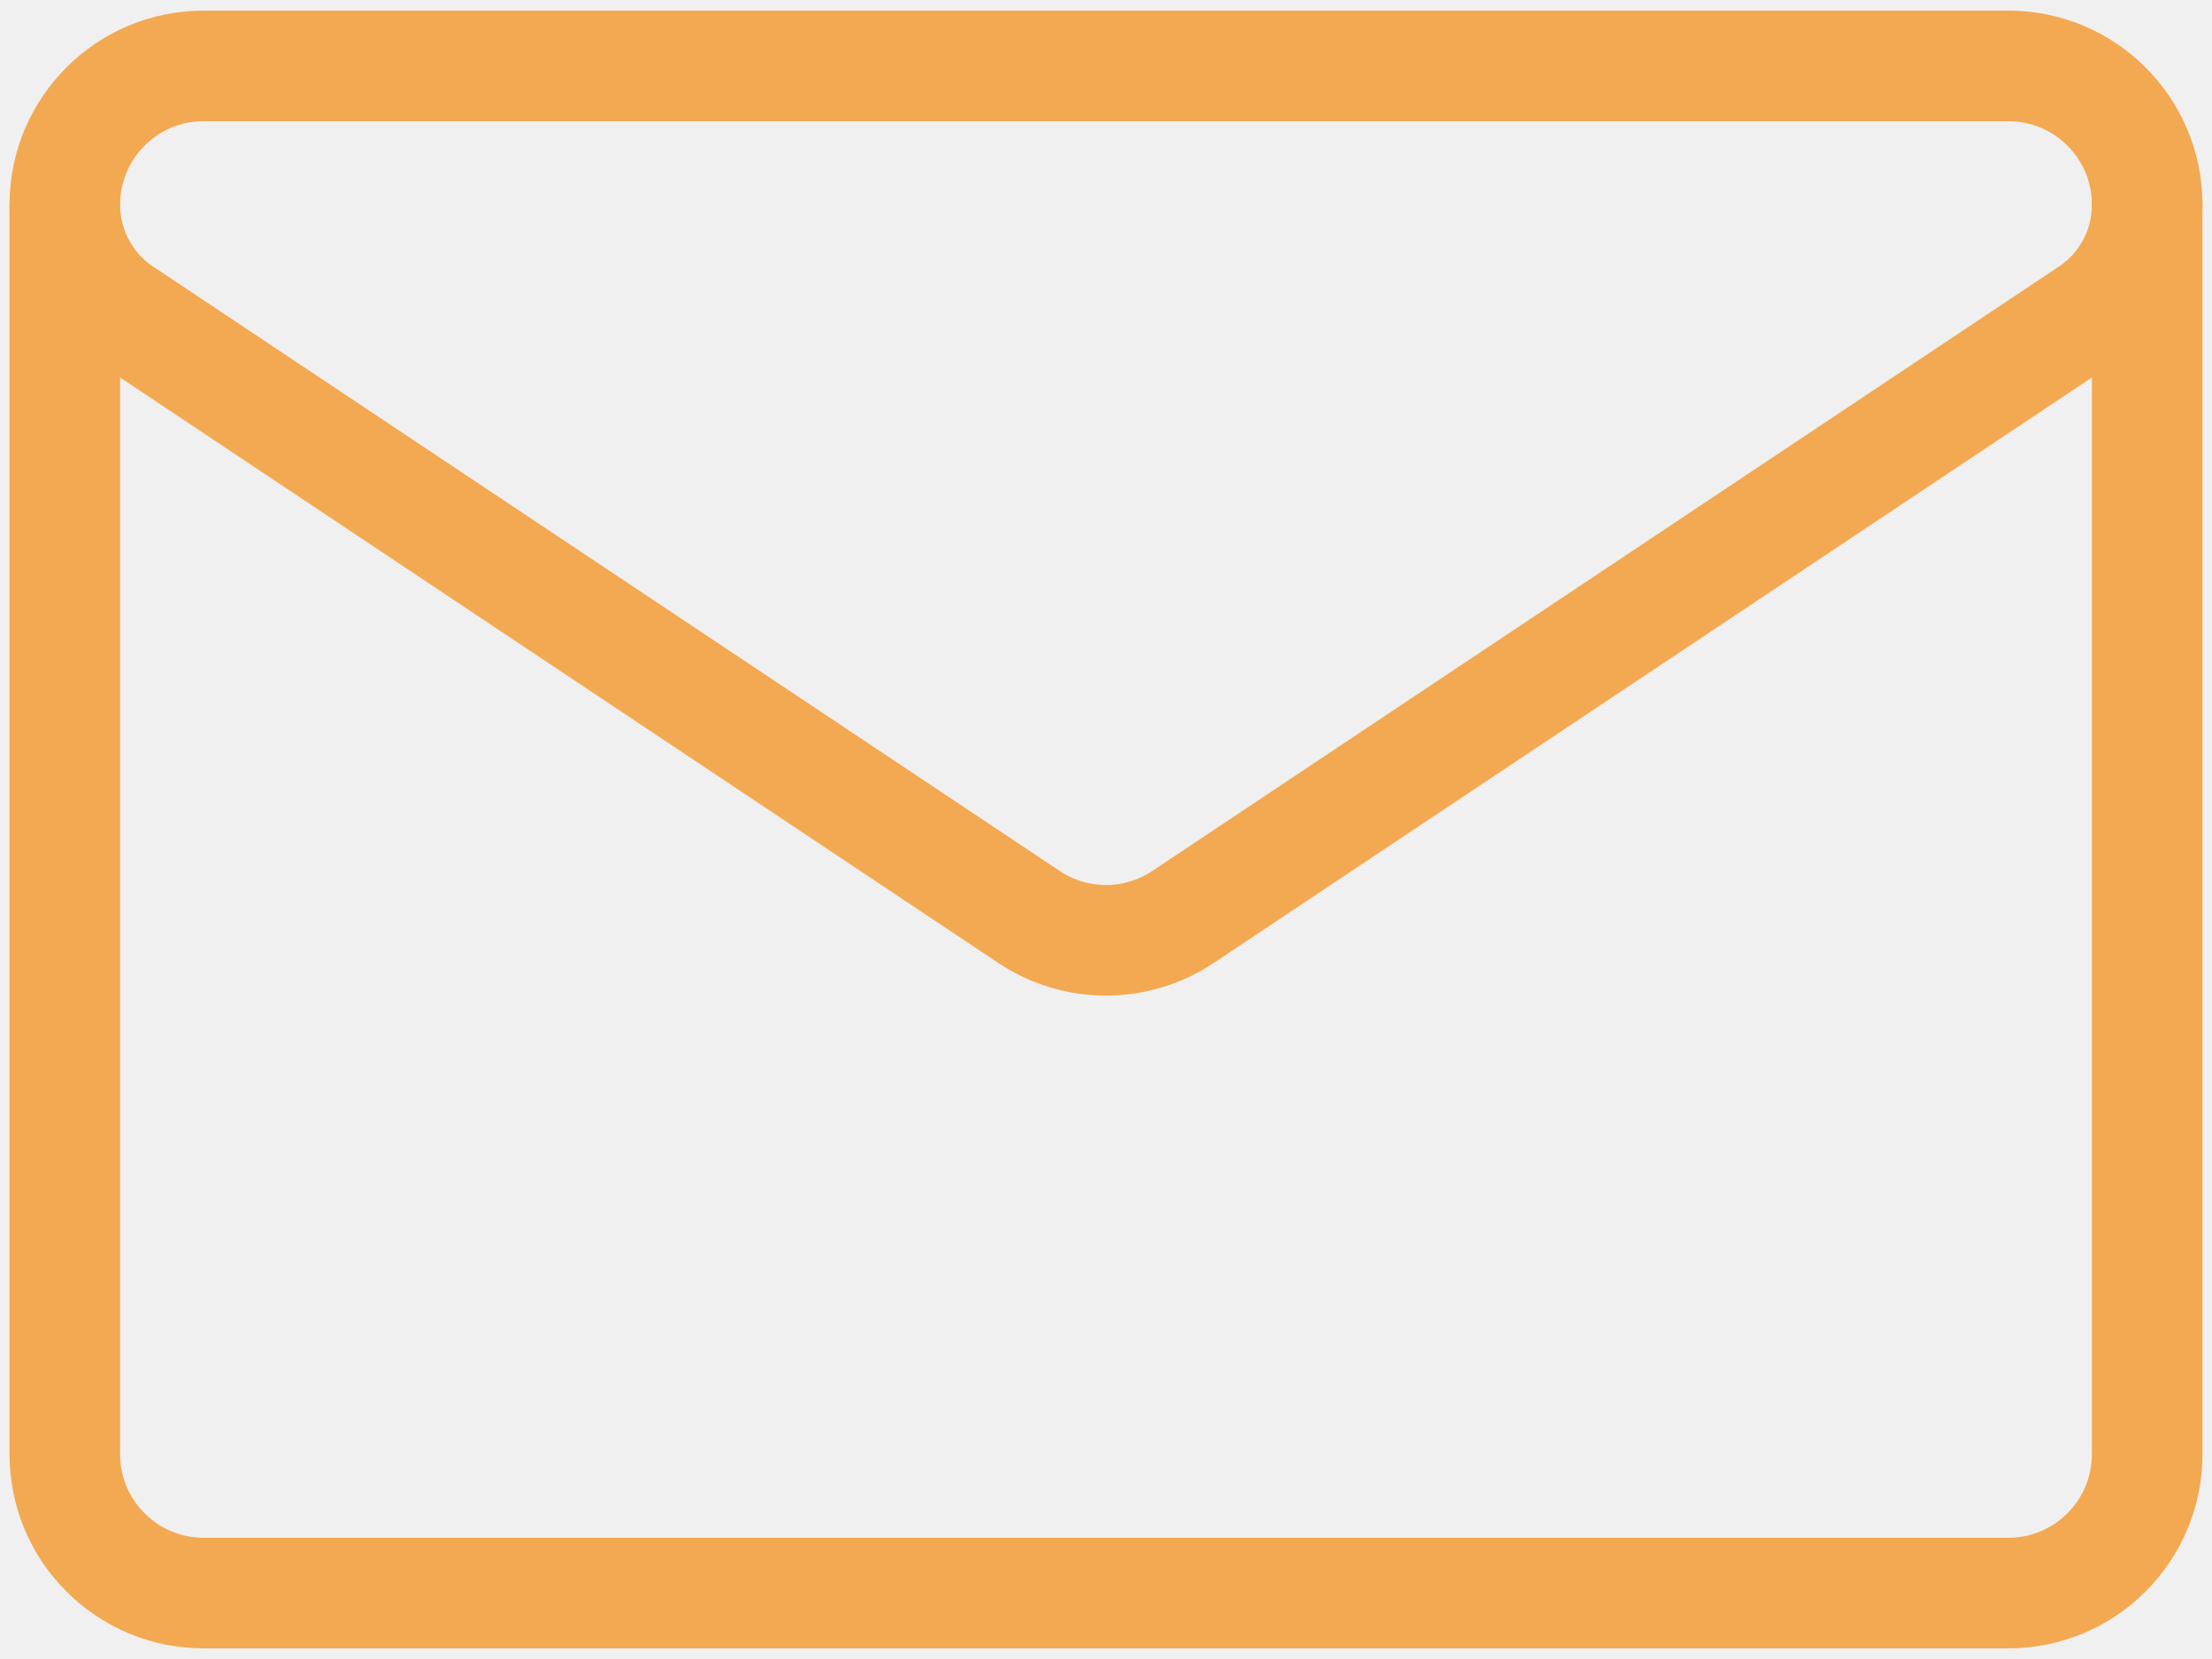
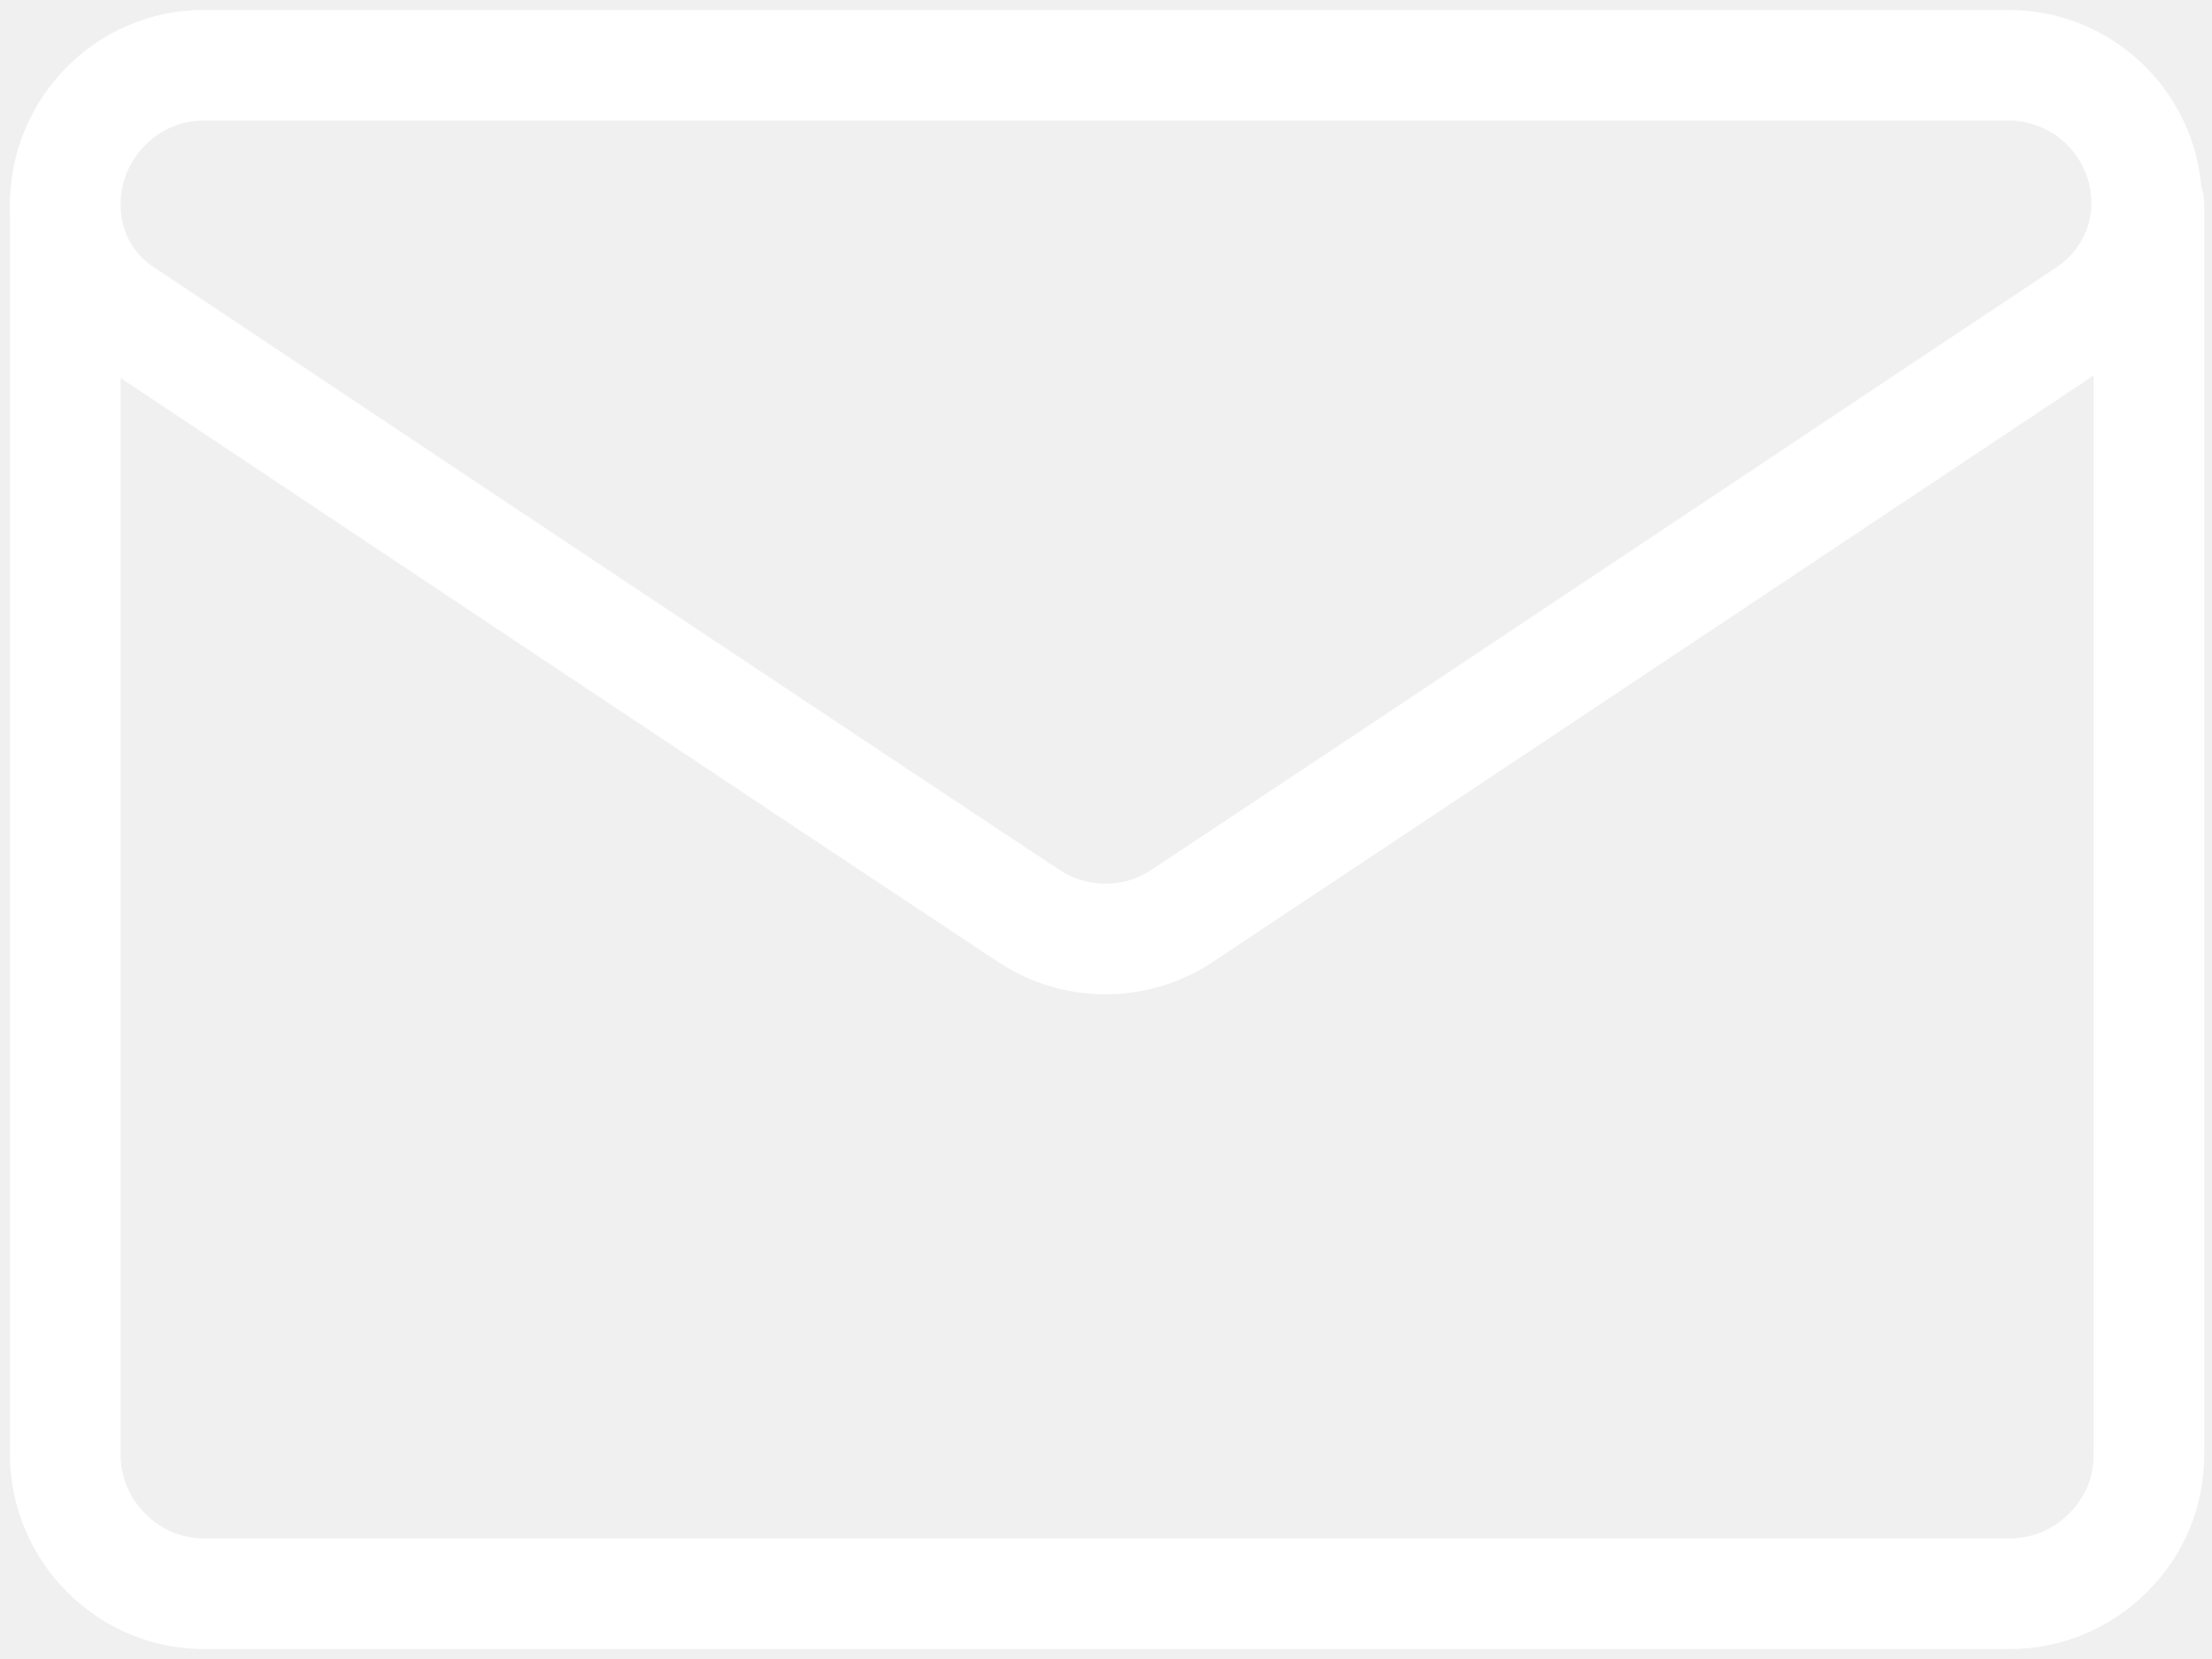
- <svg xmlns="http://www.w3.org/2000/svg" width="20" height="15" viewBox="0 0 20 15" fill="none">
-   <path d="M1.108 2.827C0.782 2.61 0.586 2.244 0.586 1.852V1.851C0.586 1.158 1.148 0.596 1.841 0.596H18.159C18.852 0.596 19.414 1.158 19.414 1.851V1.852V1.852C19.414 2.244 19.218 2.61 18.892 2.827C17.299 3.889 12.501 7.088 10.696 8.291C10.275 8.572 9.725 8.572 9.304 8.291C7.499 7.088 2.701 3.889 1.108 2.827Z" stroke="#F3A952" stroke-miterlimit="10" stroke-linecap="round" stroke-linejoin="round" />
-   <path d="M0.586 1.852V13.149C0.586 13.482 0.718 13.801 0.954 14.036C1.189 14.272 1.508 14.404 1.841 14.404H18.159C18.492 14.404 18.811 14.272 19.046 14.036C19.282 13.801 19.414 13.482 19.414 13.149V1.852" stroke="#F3A952" stroke-miterlimit="10" stroke-linecap="round" stroke-linejoin="round" />
+ <svg xmlns="http://www.w3.org/2000/svg" id="Capa_1" version="1.1" viewBox="0 0 20 15">
+   <defs>
+     <style>
+       .st0 {
+         fill: none;
+         stroke: #fff;
+         stroke-linecap: round;
+         stroke-linejoin: round;
+       }
+     </style>
+   </defs>
+   <path class="st0" d="M1.11,2.83c-.33-.22-.52-.58-.52-.98h0c0-.69.56-1.26,1.25-1.26h16.32c.69,0,1.25.56,1.25,1.25h0c0,.39-.2.76-.52.98-1.59,1.06-6.39,4.26-8.2,5.46-.42.28-.97.28-1.39,0C7.5,7.09,2.7,3.89,1.11,2.83Z" />
+   <path class="st0" d="M.59,1.85v11.3c0,.33.13.65.37.89.24.24.55.37.89.37h16.32c.33,0,.65-.13.89-.37.24-.24.37-.55.37-.89V1.85" />
</svg>
